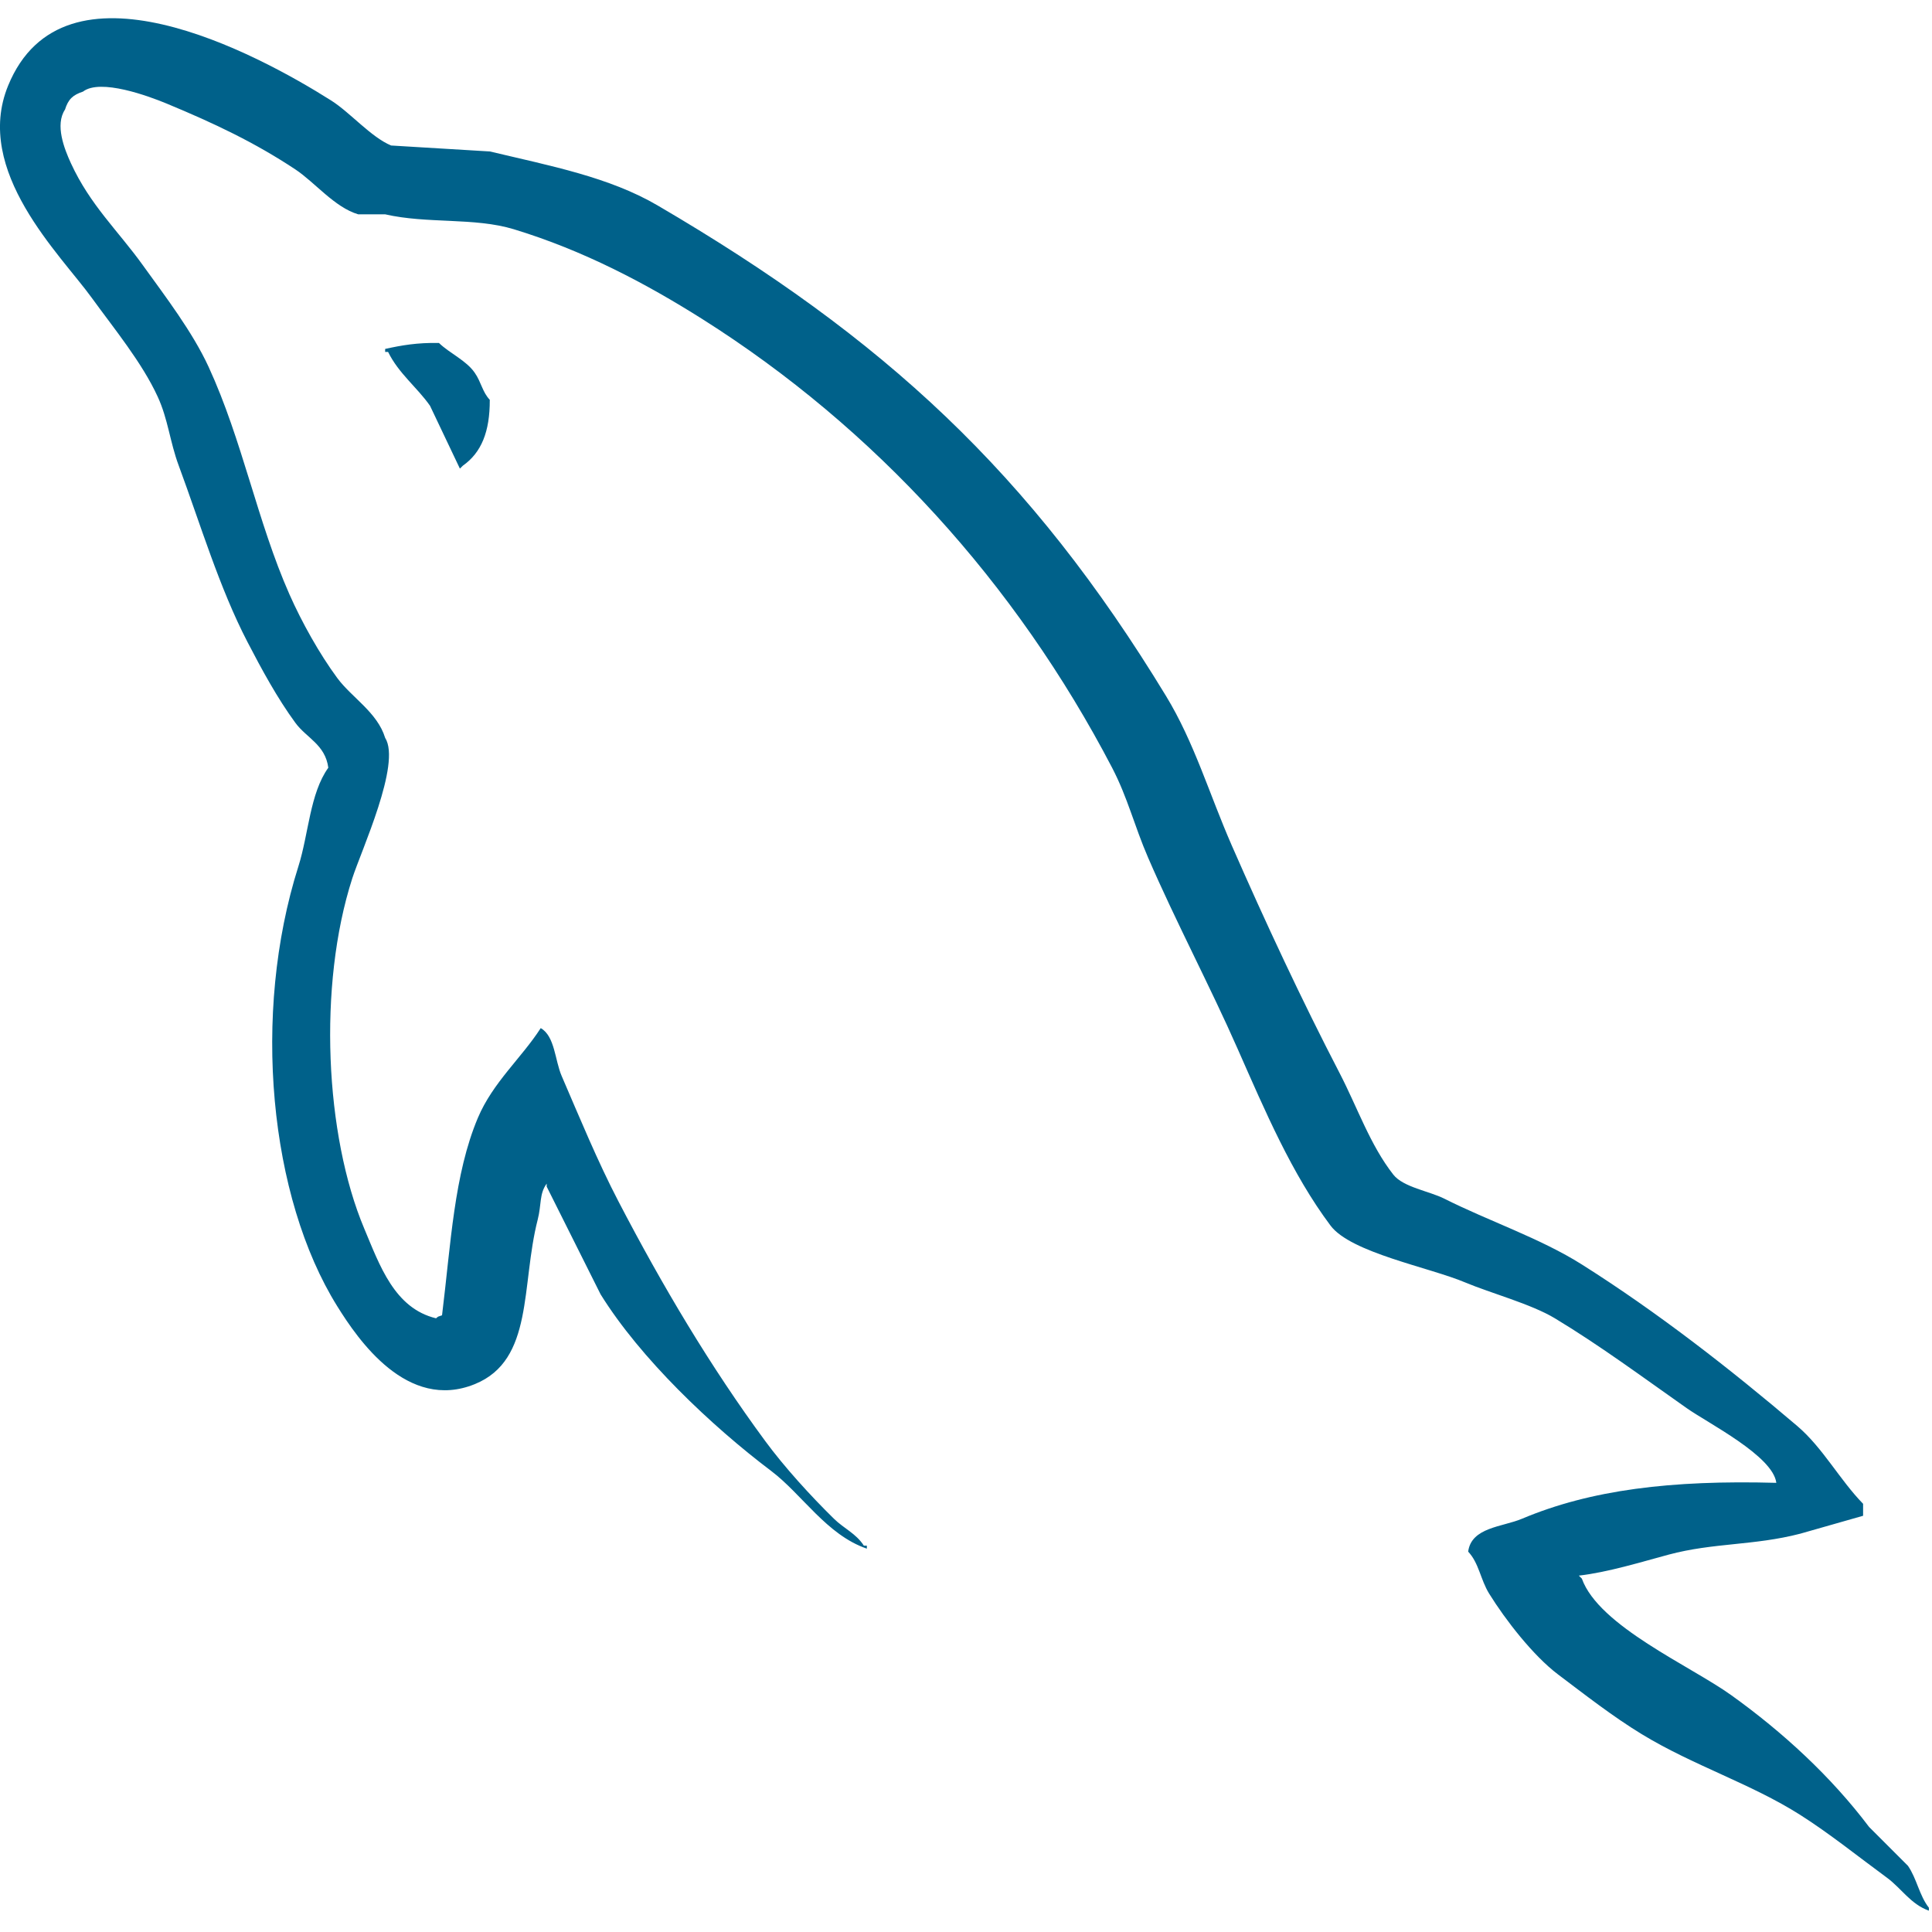
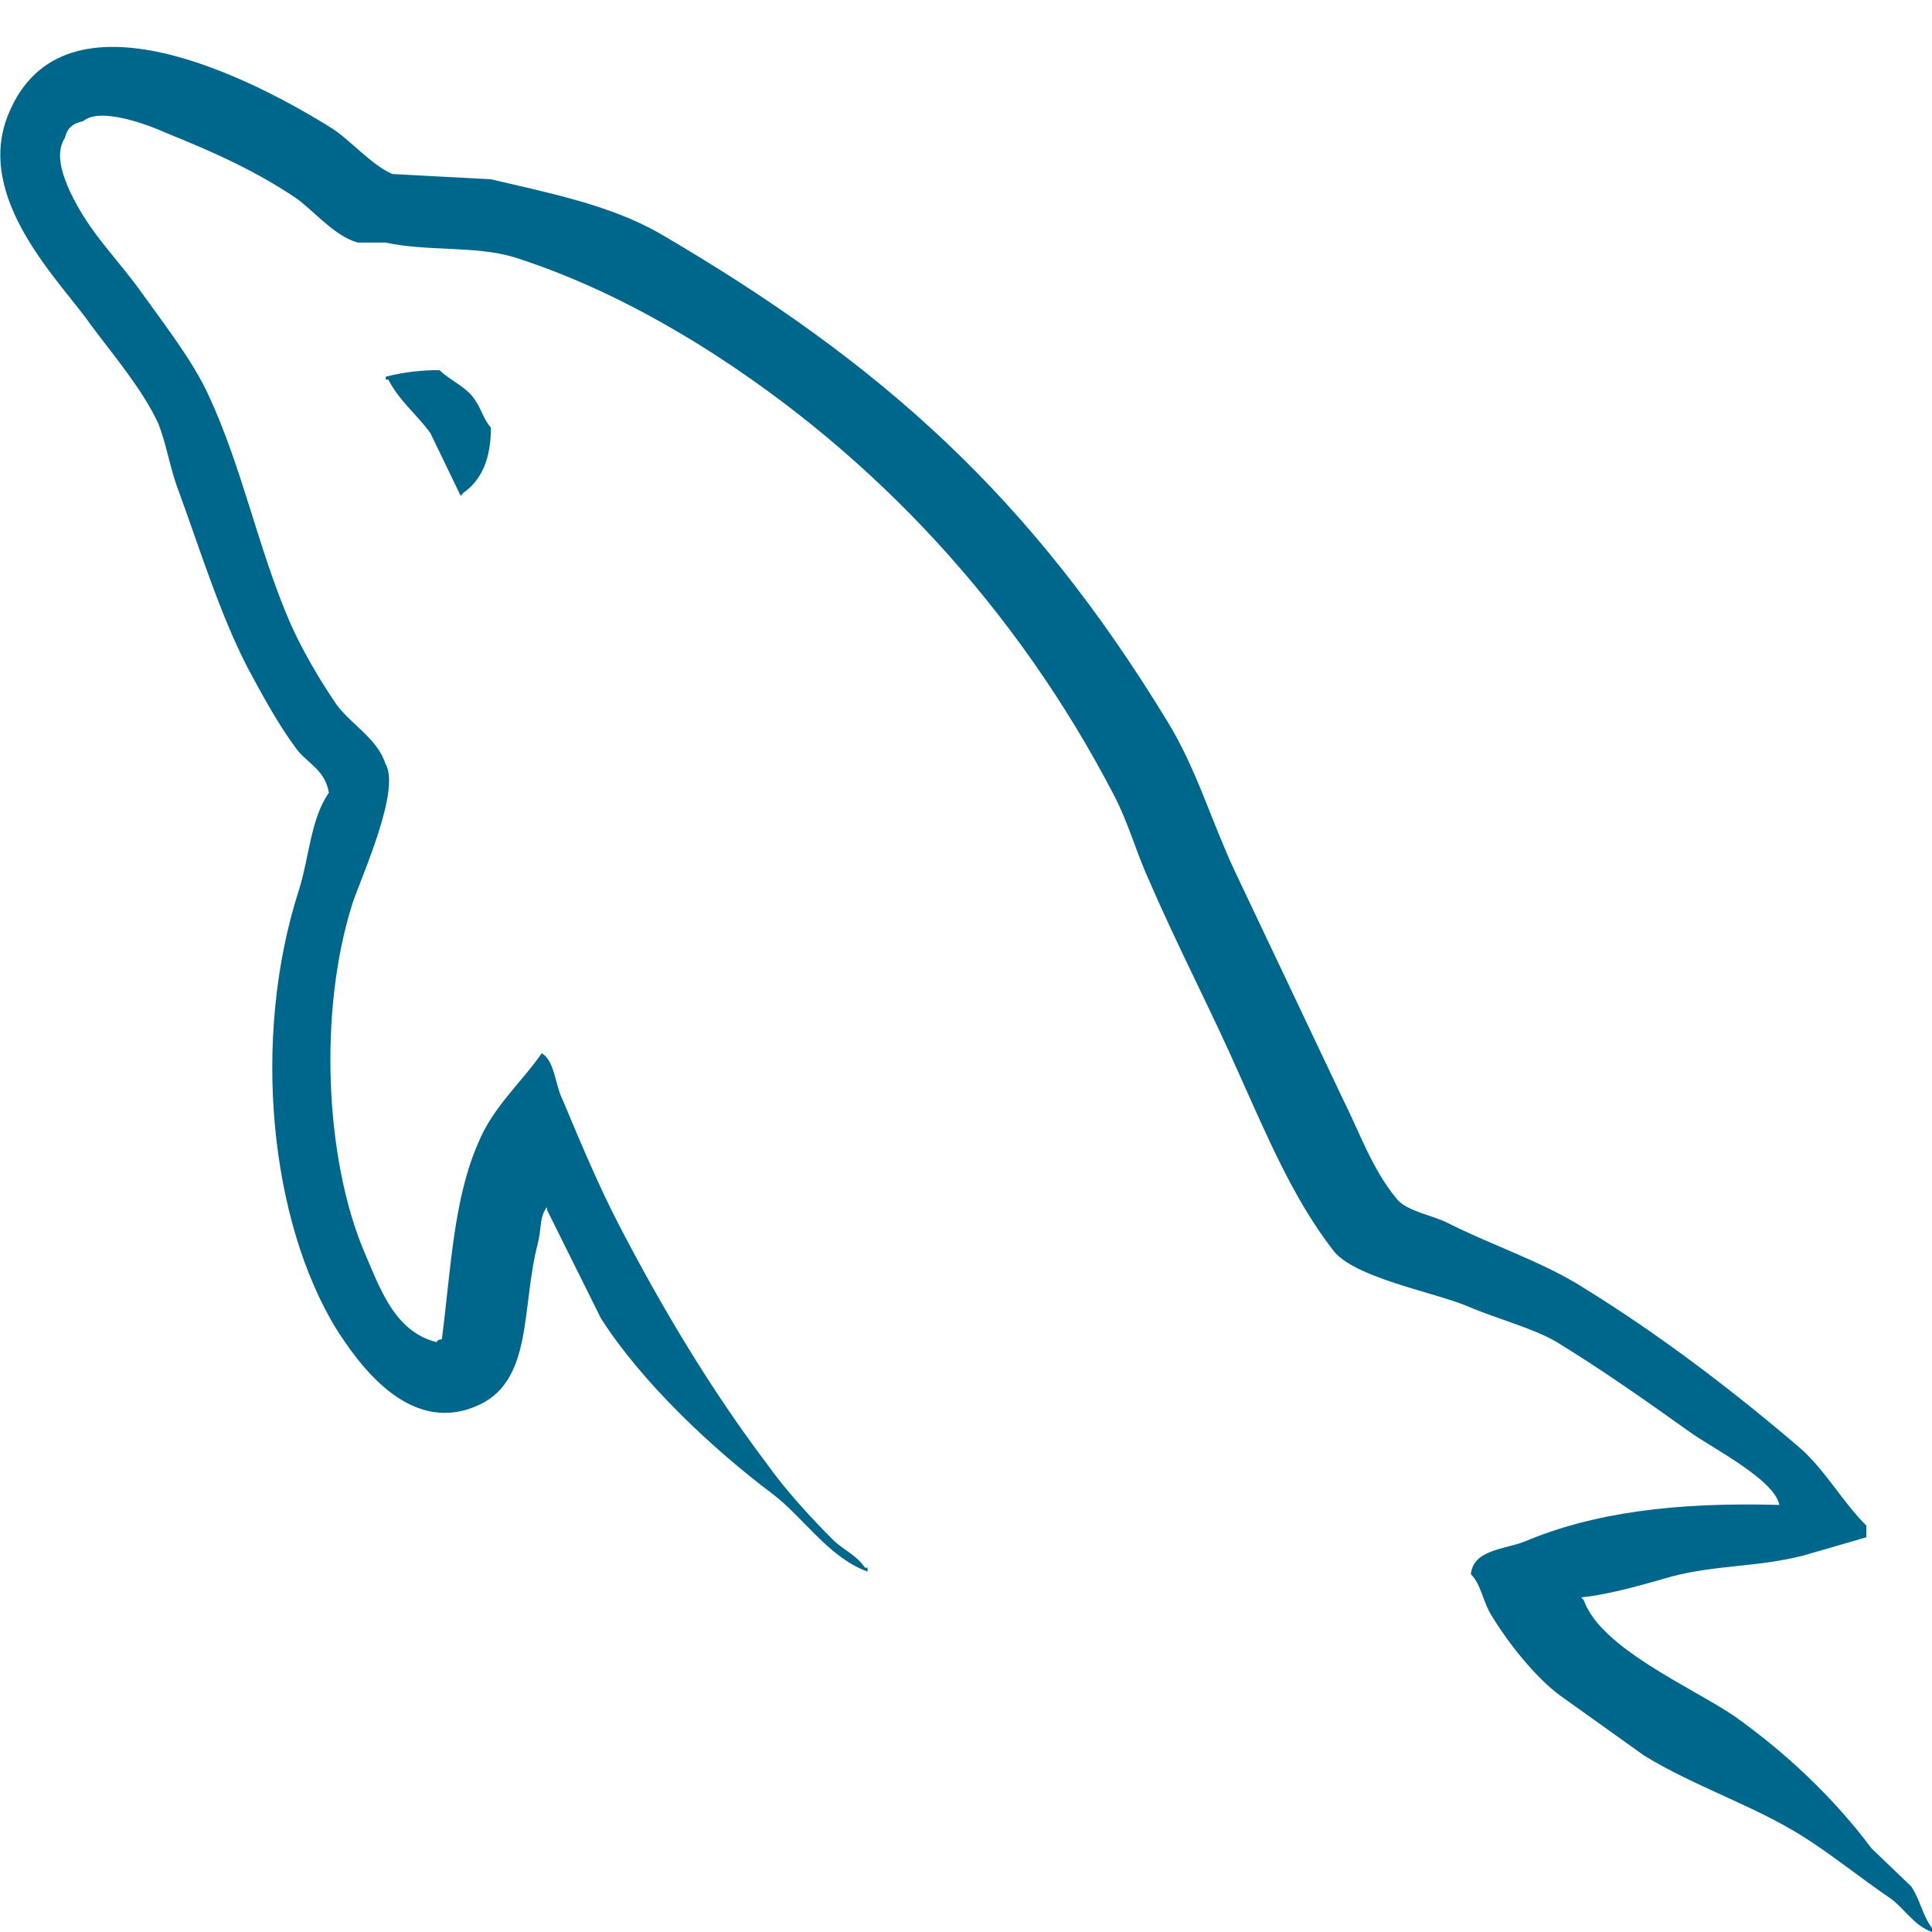
- <svg xmlns="http://www.w3.org/2000/svg" viewBox="0 0 128 128">
-   <path fill="#00618A" d="M117.688 98.242c-6.973-.191-12.297.461-16.852 2.379-1.293.547-3.355.559-3.566 2.18.711.746.82 1.859 1.387 2.777 1.086 1.754 2.922 4.113 4.559 5.352 1.789 1.348 3.633 2.793 5.551 3.961 3.414 2.082 7.223 3.27 10.504 5.352 1.938 1.23 3.859 2.777 5.75 4.164.934.684 1.563 1.75 2.773 2.18v-.195c-.637-.812-.801-1.93-1.387-2.777l-2.578-2.578c-2.52-3.344-5.719-6.281-9.117-8.719-2.711-1.949-8.781-4.578-9.91-7.73l-.199-.199c1.922-.219 4.172-.914 5.949-1.391 2.98-.797 5.645-.59 8.719-1.387l4.164-1.187v-.793c-1.555-1.594-2.664-3.707-4.359-5.152-4.441-3.781-9.285-7.555-14.273-10.703-2.766-1.746-6.184-2.883-9.117-4.363-.988-.496-2.719-.758-3.371-1.586-1.539-1.961-2.379-4.449-3.566-6.738-2.488-4.793-4.93-10.023-7.137-15.066-1.504-3.437-2.484-6.828-4.359-9.91-9-14.797-18.687-23.73-33.695-32.508-3.195-1.867-7.039-2.605-11.102-3.57l-6.543-.395c-1.332-.555-2.715-2.184-3.965-2.977C16.977 3.52 4.223-3.312.539 5.672-1.785 11.34 4.016 16.871 6.09 19.746c1.457 2.012 3.32 4.273 4.359 6.539.688 1.492.805 2.984 1.391 4.559 1.438 3.883 2.695 8.109 4.559 11.695.941 1.816 1.98 3.727 3.172 5.352.727.996 1.98 1.438 2.18 2.973-1.227 1.715-1.297 4.375-1.984 6.543-3.098 9.77-1.926 21.91 2.578 29.137 1.383 2.223 4.641 6.98 9.117 5.156 3.918-1.598 3.043-6.539 4.164-10.902.254-.988.098-1.715.594-2.379v.199l3.57 7.133c2.641 4.254 7.324 8.699 11.297 11.699 2.059 1.555 3.68 4.242 6.344 5.152v-.199h-.199c-.516-.805-1.324-1.137-1.98-1.781-1.551-1.523-3.277-3.414-4.559-5.156-3.613-4.902-6.805-10.27-9.711-15.855-1.391-2.668-2.598-5.609-3.77-8.324-.453-1.047-.445-2.633-1.387-3.172-1.281 1.988-3.172 3.598-4.164 5.945-1.582 3.754-1.789 8.336-2.375 13.082-.348.125-.195.039-.398.199-2.762-.668-3.73-3.508-4.758-5.949-2.594-6.164-3.078-16.09-.793-23.191.59-1.836 3.262-7.617 2.18-9.316-.516-1.691-2.219-2.672-3.172-3.965-1.18-1.598-2.355-3.703-3.172-5.551-2.125-4.805-3.113-10.203-5.352-15.062-1.07-2.324-2.875-4.676-4.359-6.738-1.645-2.289-3.484-3.977-4.758-6.742-.453-.984-1.066-2.559-.398-3.566.215-.684.516-.969 1.191-1.191 1.148-.887 4.352.297 5.547.793 3.18 1.32 5.832 2.578 8.527 4.363 1.289.855 2.598 2.512 4.16 2.973h1.785c2.789.641 5.914.195 8.523.988 4.609 1.402 8.738 3.582 12.488 5.949 11.422 7.215 20.766 17.48 27.156 29.734 1.027 1.973 1.473 3.852 2.379 5.945 1.824 4.219 4.125 8.559 5.941 12.688 1.816 4.113 3.582 8.27 6.148 11.695 1.348 1.801 6.551 2.766 8.918 3.766 1.66.699 4.379 1.43 5.949 2.379 3 1.809 5.906 3.965 8.723 5.945 1.402.992 5.73 3.168 5.945 4.957zm-88.605-75.52c-1.453-.027-2.48.156-3.566.395v.199h.195c.695 1.422 1.918 2.34 2.777 3.566l1.98 4.164.199-.195c1.227-.867 1.789-2.25 1.781-4.363-.492-.52-.562-1.164-.992-1.785-.562-.824-1.66-1.289-2.375-1.98zm0 0" />
+ <svg xmlns="http://www.w3.org/2000/svg" width="64" height="64" viewBox="0 0 25.6 25.6">
+   <path d="M179.076 94.886c-3.568-.1-6.336.268-8.656 1.25-.668.27-1.74.27-1.828 1.116.357.355.4.936.713 1.428.535.893 1.473 2.096 2.32 2.72l2.855 2.053c1.74 1.07 3.703 1.695 5.398 2.766.982.625 1.963 1.428 2.945 2.098.5.357.803.938 1.428 1.16v-.135c-.312-.4-.402-.98-.713-1.428l-1.34-1.293c-1.293-1.74-2.9-3.258-4.64-4.506-1.428-.982-4.55-2.32-5.13-3.97l-.088-.1c.98-.1 2.14-.447 3.078-.715 1.518-.4 2.9-.312 4.46-.713l2.143-.625v-.4c-.803-.803-1.383-1.874-2.23-2.632-2.275-1.963-4.775-3.882-7.363-5.488-1.383-.892-3.168-1.473-4.64-2.23-.537-.268-1.428-.402-1.74-.848-.805-.98-1.25-2.275-1.83-3.436l-3.658-7.763c-.803-1.74-1.295-3.48-2.275-5.086-4.596-7.585-9.594-12.18-17.268-16.687-1.65-.937-3.613-1.34-5.7-1.83l-3.346-.18c-.715-.312-1.428-1.16-2.053-1.562-2.543-1.606-9.102-5.086-10.977-.5-1.205 2.9 1.785 5.755 2.8 7.228.76 1.026 1.74 2.186 2.277 3.346.3.758.4 1.562.713 2.365.713 1.963 1.383 4.15 2.32 5.98.5.937 1.025 1.92 1.65 2.767.357.5.982.714 1.115 1.517-.625.893-.668 2.23-1.025 3.347-1.607 5.042-.982 11.288 1.293 15 .715 1.115 2.4 3.57 4.686 2.632 2.008-.803 1.56-3.346 2.14-5.577.135-.535.045-.892.312-1.25v.1l1.83 3.703c1.383 2.186 3.793 4.462 5.8 5.98 1.07.803 1.918 2.187 3.256 2.677v-.135h-.088c-.268-.4-.67-.58-1.027-.892-.803-.803-1.695-1.785-2.32-2.677-1.873-2.498-3.523-5.265-4.996-8.12-.715-1.383-1.34-2.9-1.918-4.283-.27-.536-.27-1.34-.715-1.606-.67.98-1.65 1.83-2.143 3.034-.848 1.918-.936 4.283-1.248 6.737-.18.045-.1 0-.18.1-1.426-.356-1.918-1.83-2.453-3.078-1.338-3.168-1.562-8.254-.402-11.913.312-.937 1.652-3.882 1.117-4.774-.27-.848-1.16-1.338-1.652-2.008-.58-.848-1.203-1.918-1.605-2.855-1.07-2.5-1.605-5.265-2.766-7.764-.537-1.16-1.473-2.365-2.232-3.435-.848-1.205-1.783-2.053-2.453-3.48-.223-.5-.535-1.294-.178-1.83.088-.357.268-.5.623-.58.58-.5 2.232.134 2.812.4 1.65.67 3.033 1.294 4.416 2.23.625.446 1.295 1.294 2.098 1.518h.938c1.428.312 3.033.1 4.37.5 2.365.76 4.506 1.874 6.426 3.08 5.844 3.703 10.664 8.968 13.92 15.26.535 1.026.758 1.963 1.25 3.034.938 2.187 2.098 4.417 3.033 6.56.938 2.097 1.83 4.24 3.168 5.98.67.937 3.346 1.427 4.55 1.918.893.4 2.275.76 3.08 1.25 1.516.937 3.033 2.008 4.46 3.034.713.534 2.945 1.65 3.078 2.54zm-45.5-38.772a7.09 7.09 0 0 0-1.828.223v.1h.088c.357.714.982 1.205 1.428 1.83l1.027 2.142.088-.1c.625-.446.938-1.16.938-2.23-.268-.312-.312-.625-.535-.937-.268-.446-.848-.67-1.206-1.026z" transform="matrix(.390229 0 0 .38781 -46.30004 -16.85672)" fill-rule="evenodd" fill="#00678c" />
</svg>
